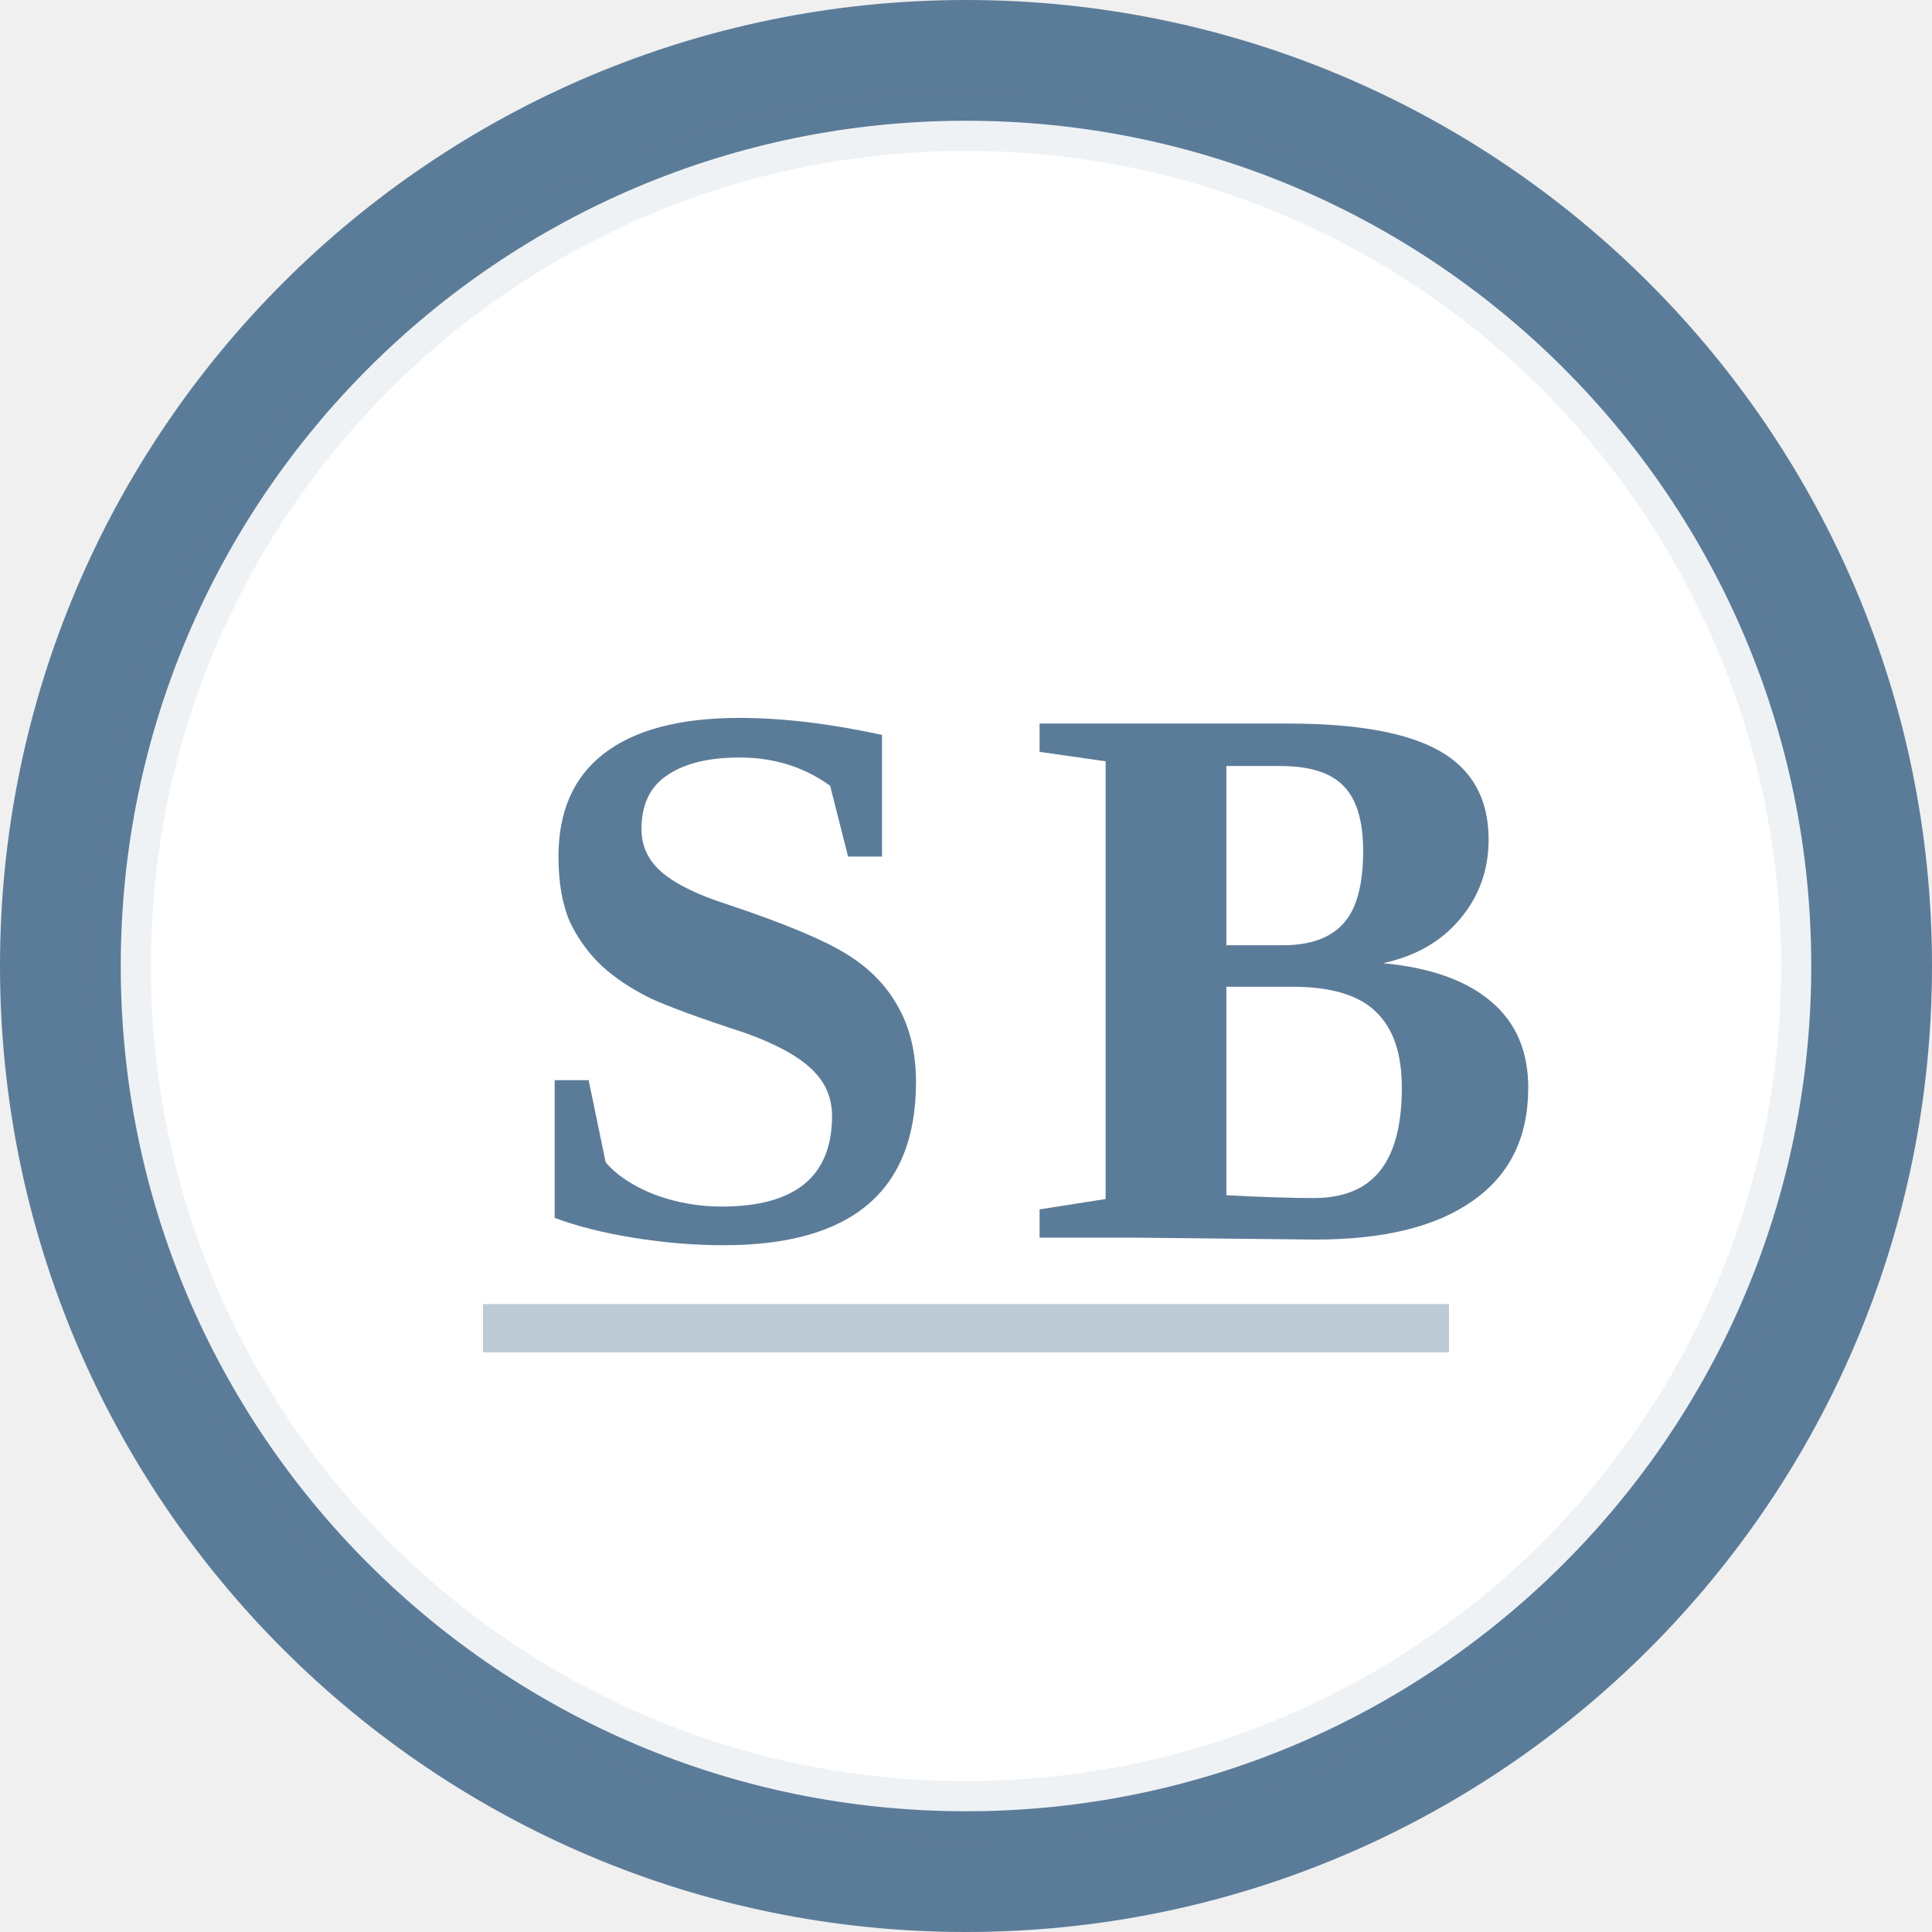
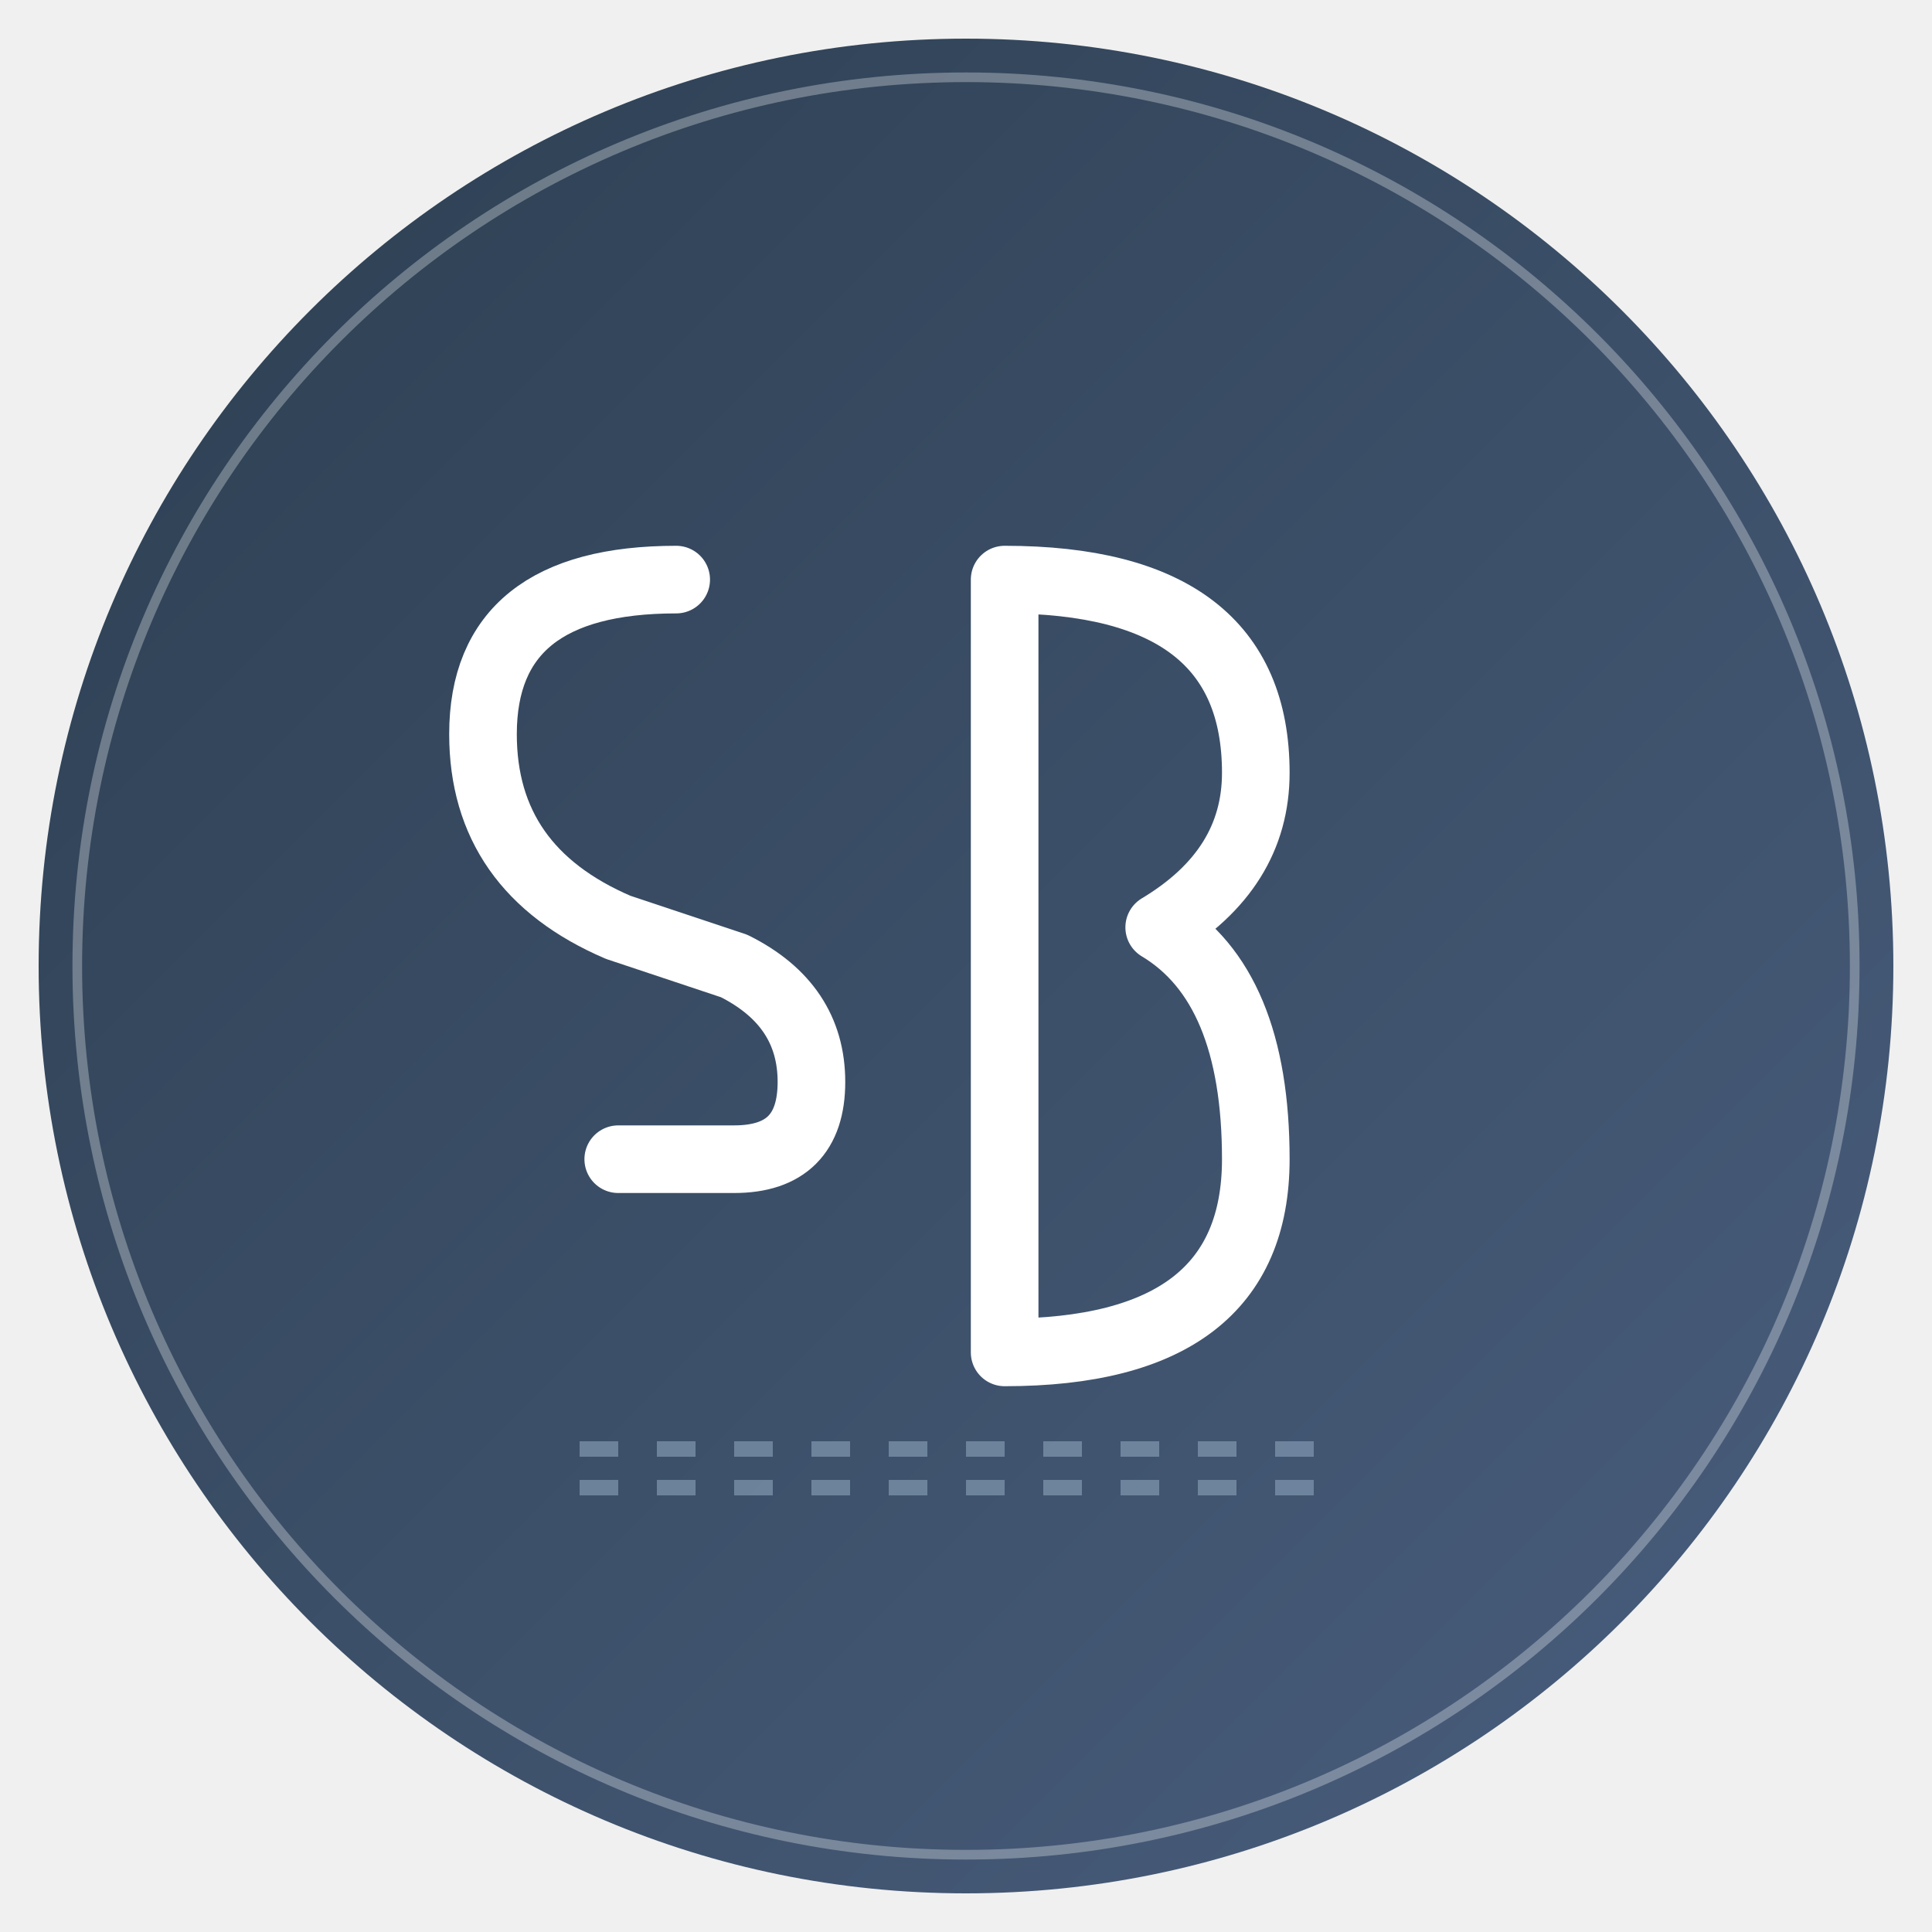
- <svg xmlns="http://www.w3.org/2000/svg" viewBox="0 0 32 32">
-   <circle cx="16" cy="16" r="15" fill="#FFFFFF" stroke="#5B7C99" stroke-width="2" />
-   <circle cx="16" cy="16" r="14" fill="none" stroke="rgba(91,124,153,0.1)" stroke-width="1" />
-   <text x="8.5" y="20.5" font-family="Georgia, 'Times New Roman', serif" font-size="13" font-weight="600" fill="#5B7C99" letter-spacing="-0.5px">S</text>
-   <text x="17" y="20.5" font-family="Georgia, 'Times New Roman', serif" font-size="13" font-weight="600" fill="#5B7C99">B</text>
-   <line x1="8" y1="22" x2="24" y2="22" stroke="#5B7C99" stroke-width="0.8" opacity="0.4" />
+ <svg xmlns="http://www.w3.org/2000/svg" viewBox="0 0 100 100">
+   <defs>
+     <linearGradient id="premiumGrad" x1="0%" y1="0%" x2="100%" y2="100%">
+       <stop offset="0%" style="stop-color:#2c3e50;stop-opacity:1" />
+       <stop offset="100%" style="stop-color:#4a5f7f;stop-opacity:1" />
+     </linearGradient>
+   </defs>
+   <circle cx="50" cy="50" r="48" fill="url(#premiumGrad)" />
+   <circle cx="50" cy="50" r="46" fill="none" stroke="#ffffff" stroke-width="0.5" opacity="0.3" />
+   <path d="M 35 30 Q 25 30 25 38 Q 25 45 32 48 L 38 50 Q 42 52 42 56 Q 42 60 38 60 L 32 60" fill="none" stroke="#ffffff" stroke-width="3.5" stroke-linecap="round" stroke-linejoin="round" />
+   <path d="M 52 30 L 52 70 M 52 30 Q 65 30 65 40 Q 65 45 60 48 Q 65 51 65 60 Q 65 70 52 70" fill="none" stroke="#ffffff" stroke-width="3.5" stroke-linecap="round" stroke-linejoin="round" />
+   <line x1="30" y1="75" x2="70" y2="75" stroke="#8ca3bb" stroke-width="0.8" stroke-dasharray="2,2" opacity="0.6" />
+   <line x1="30" y1="77" x2="70" y2="77" stroke="#8ca3bb" stroke-width="0.8" stroke-dasharray="2,2" opacity="0.6" />
</svg>
